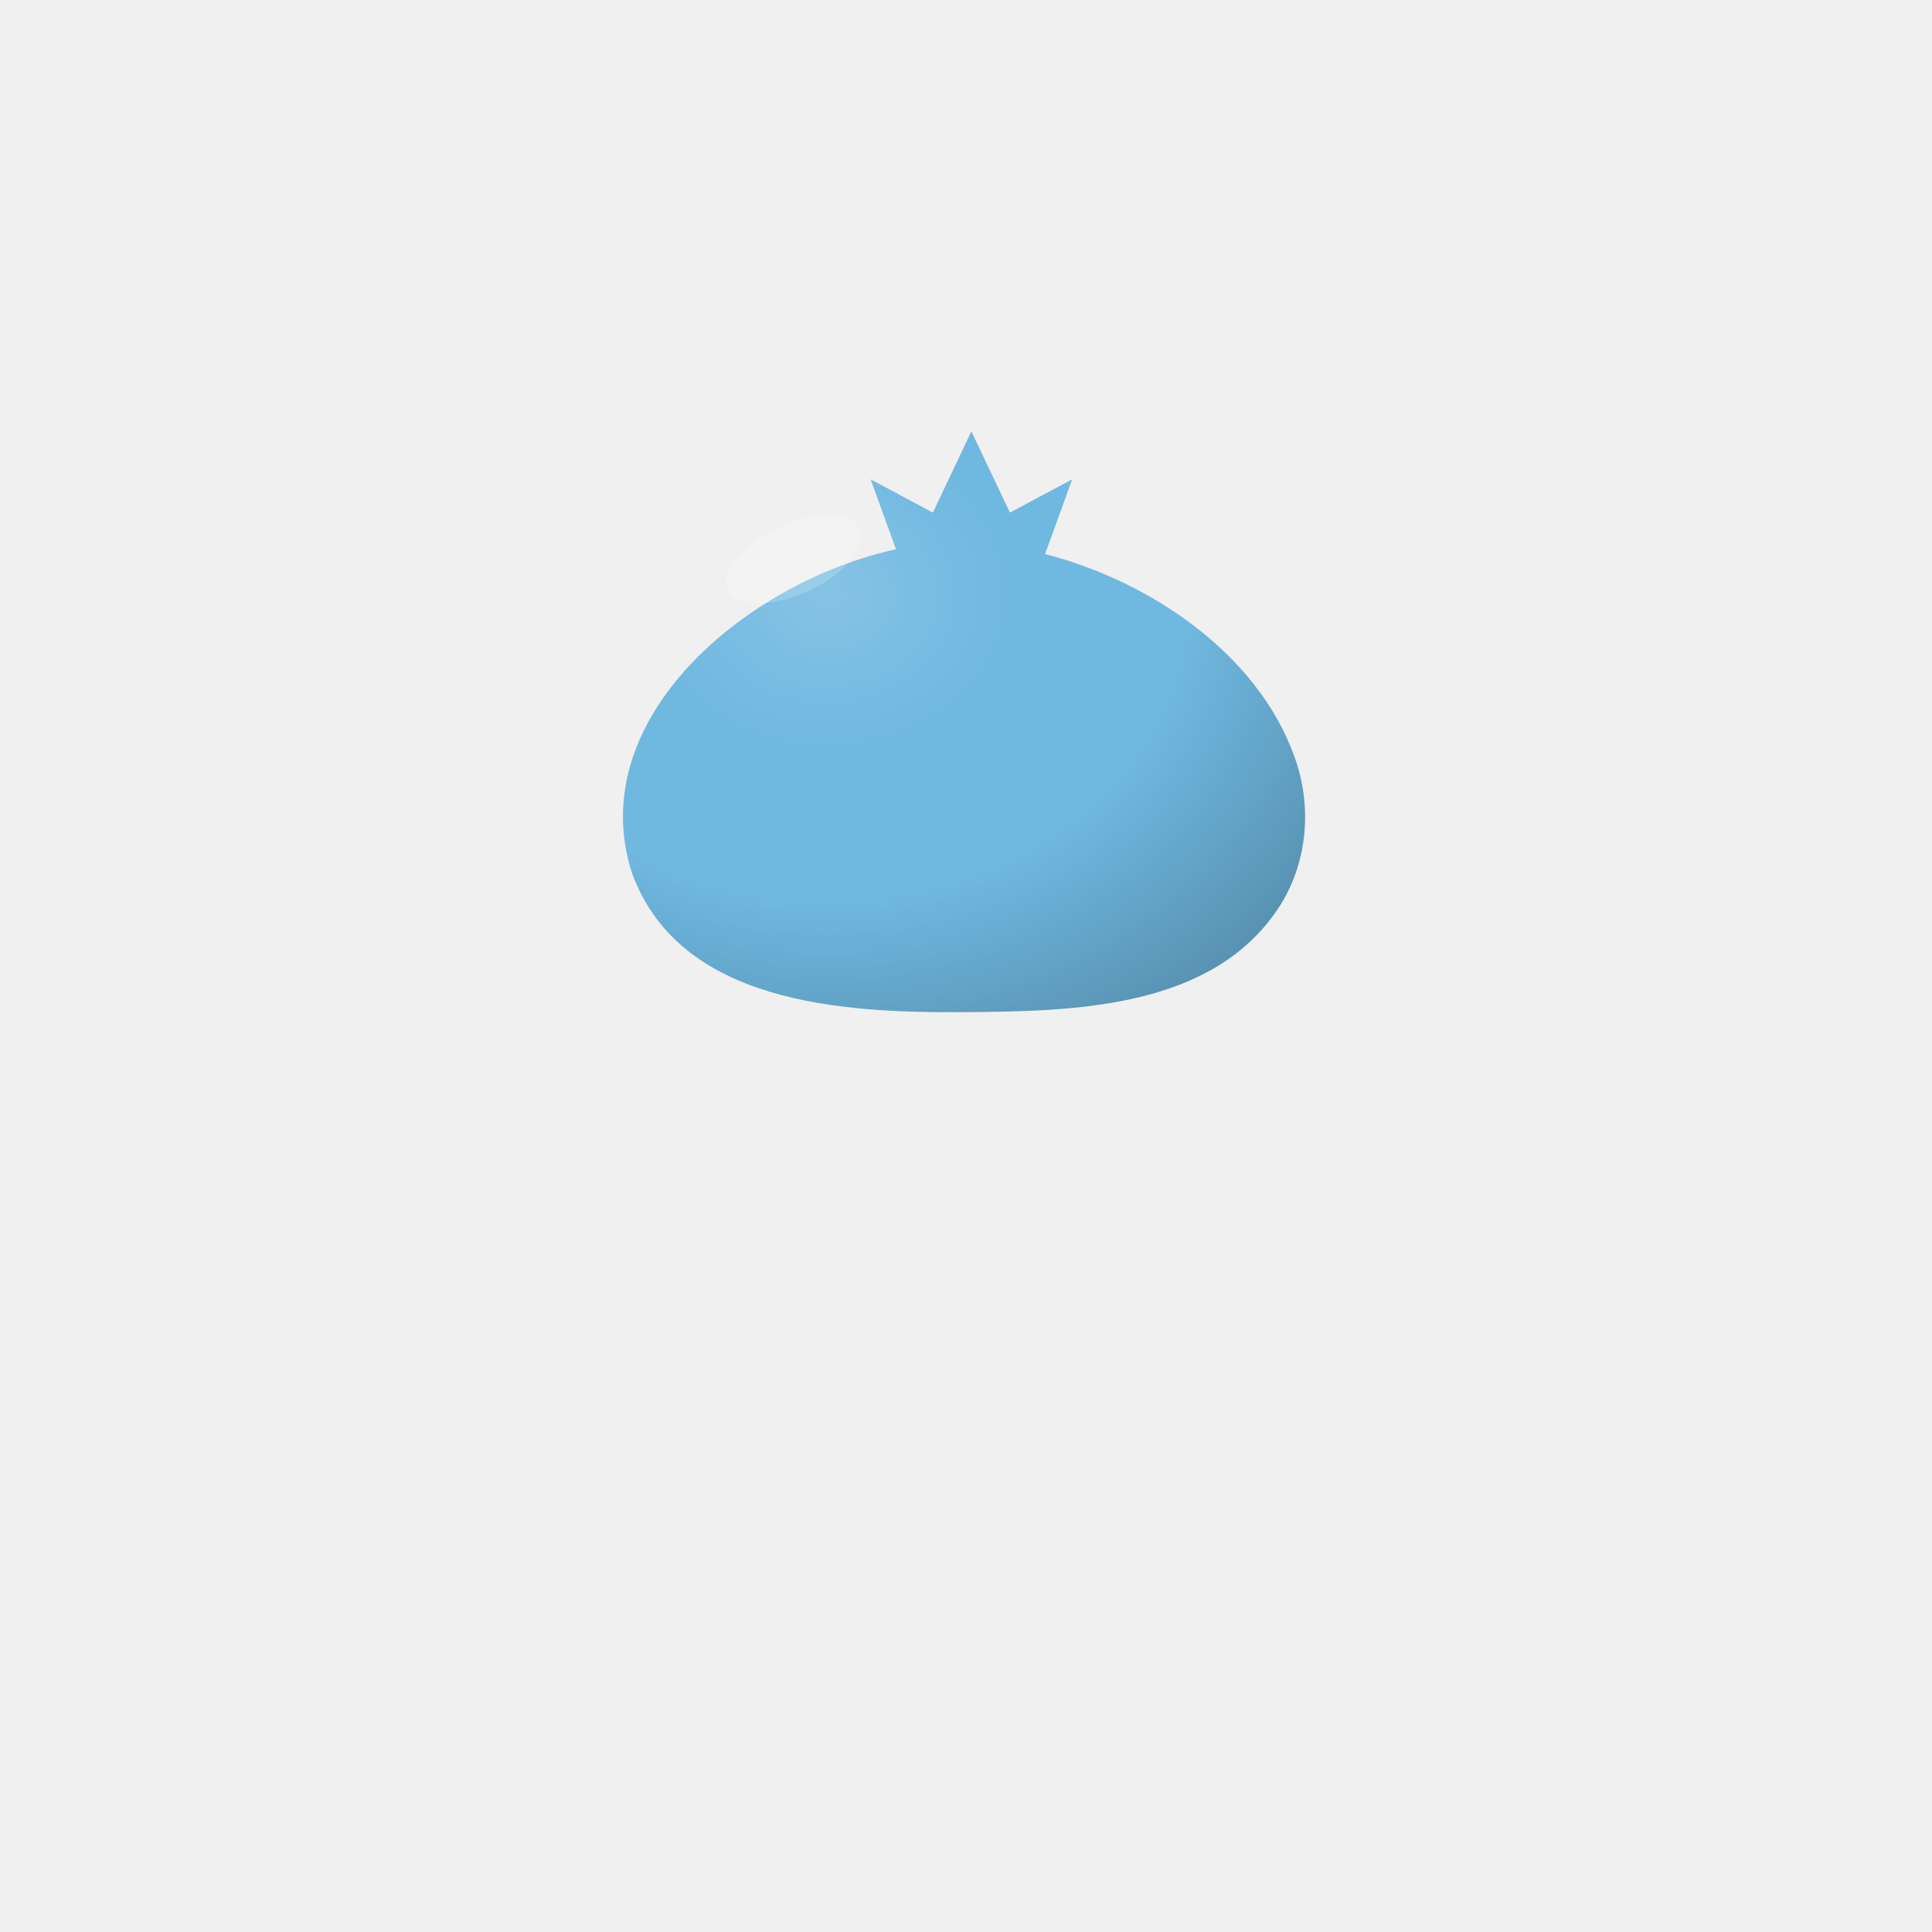
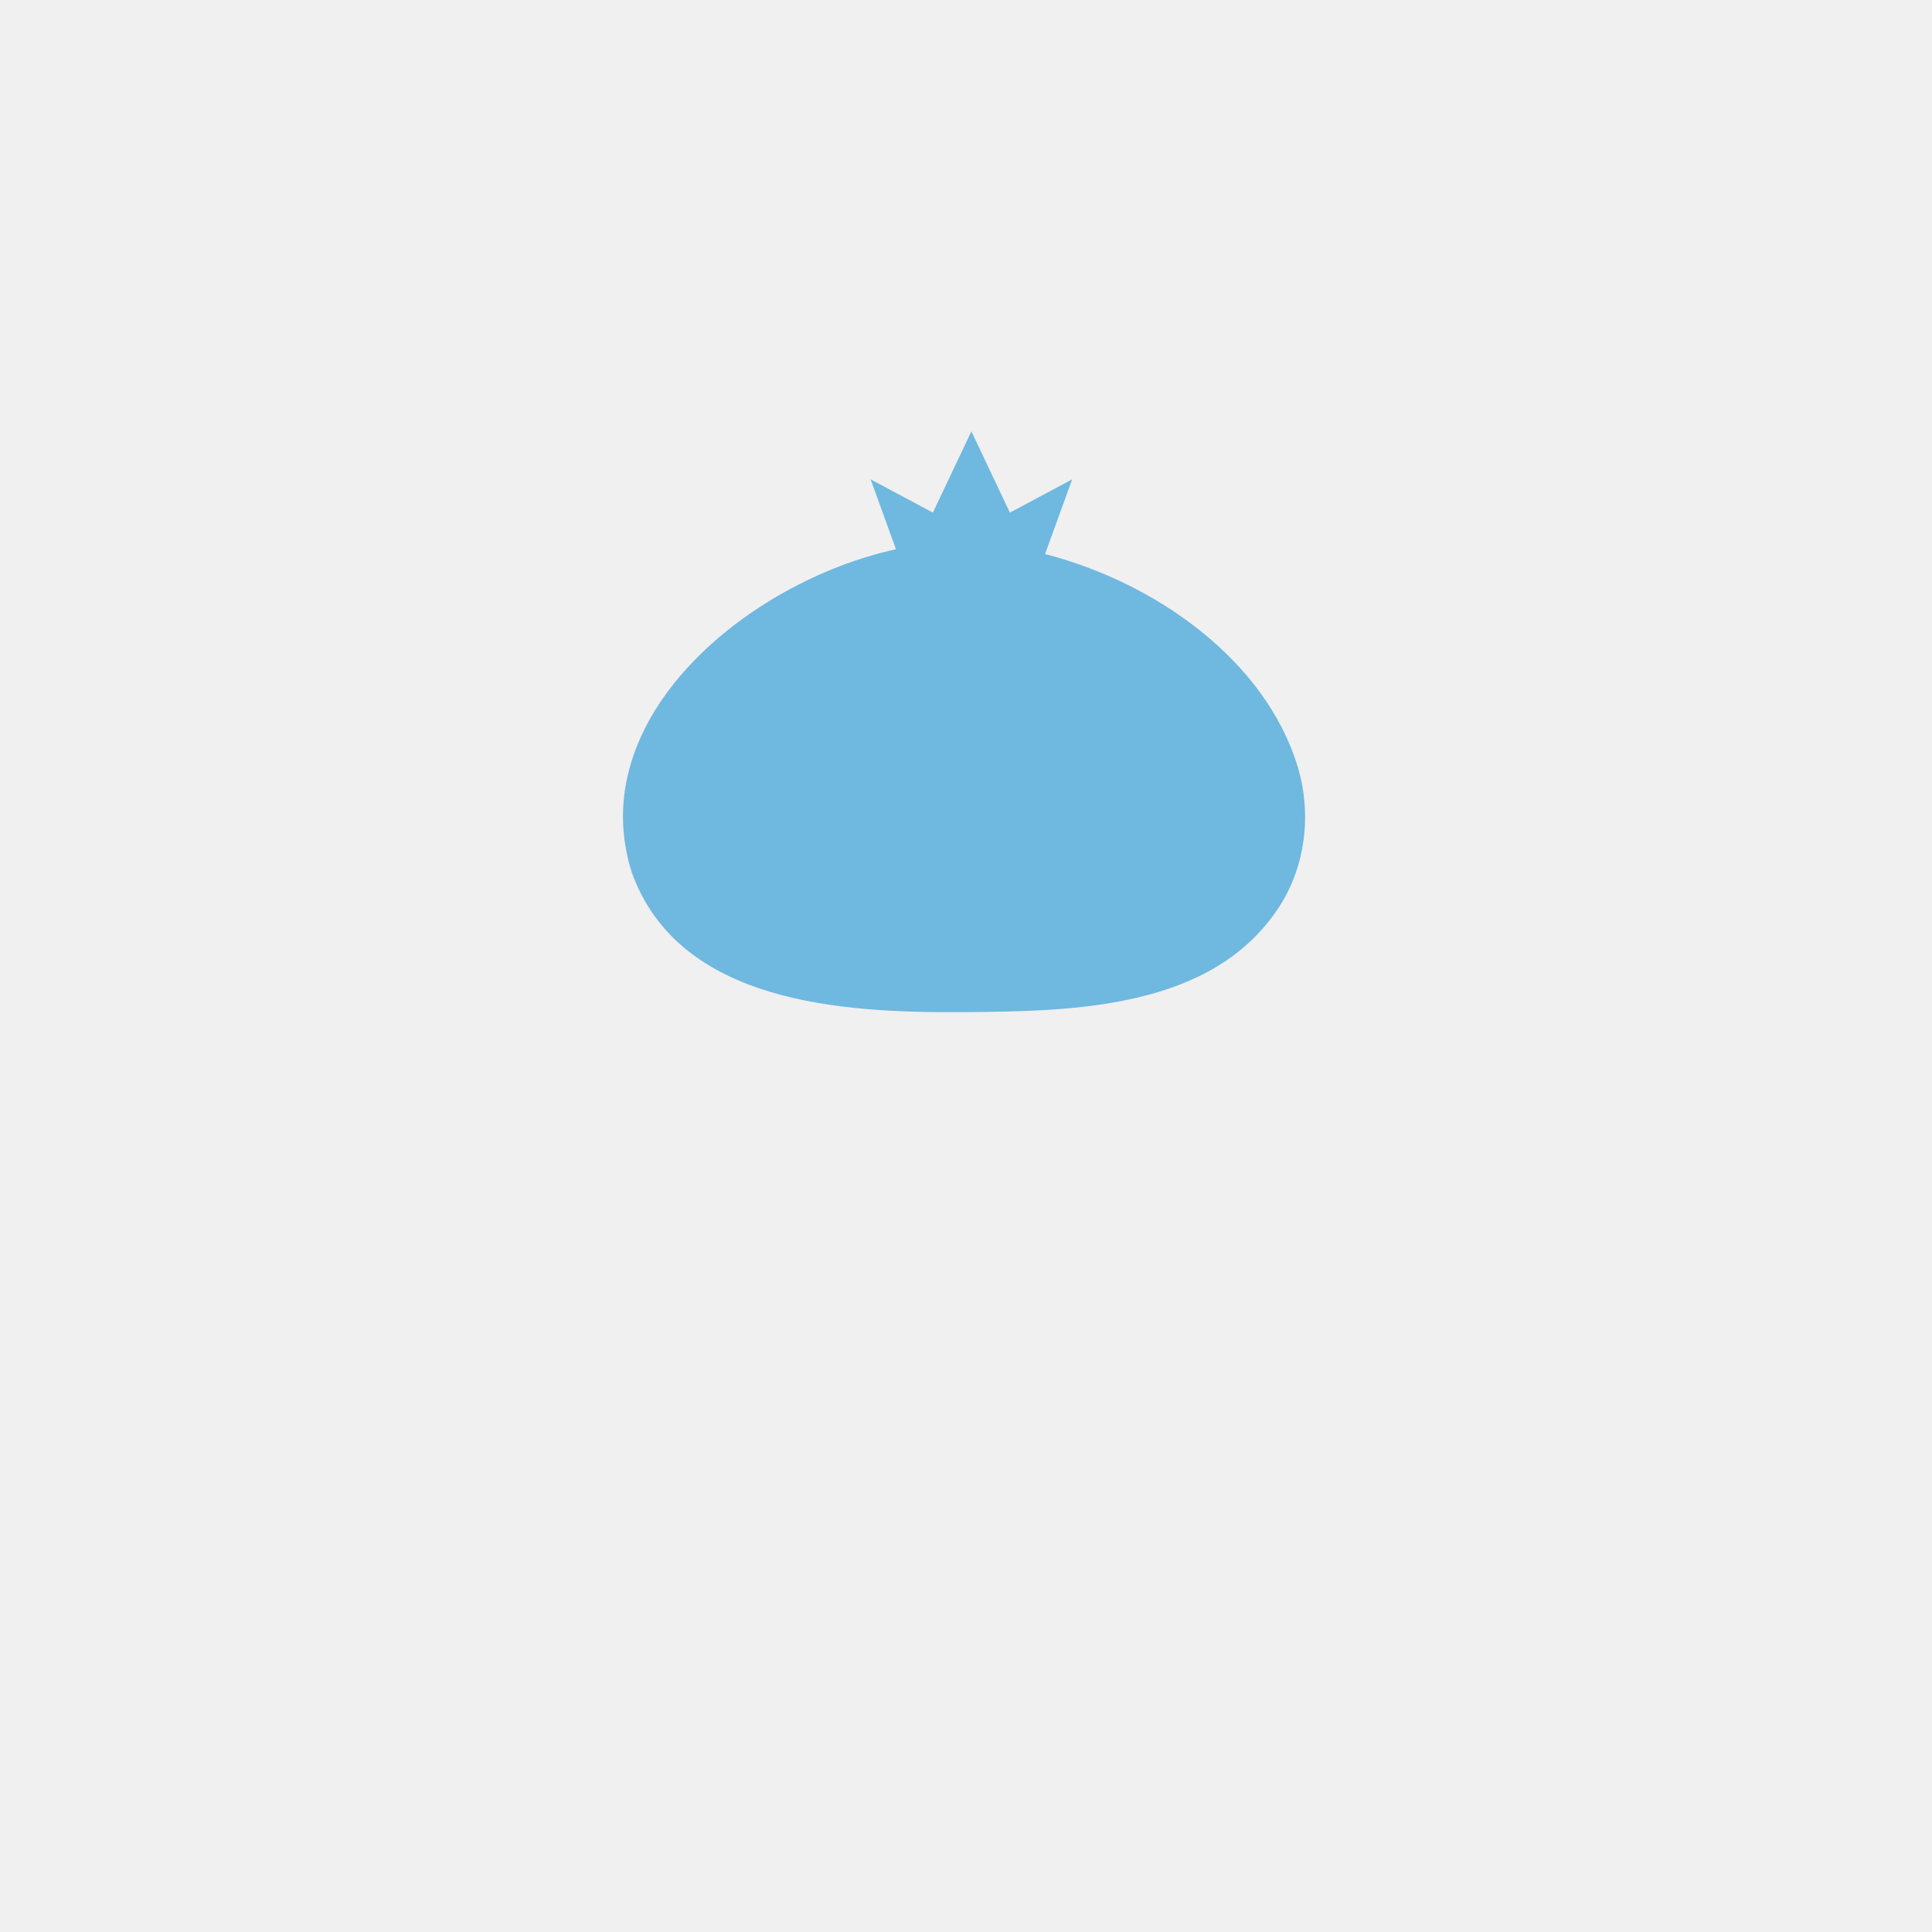
<svg xmlns="http://www.w3.org/2000/svg" viewBox="0 0 400 400" width="400" height="400">
-   <defs>
-     <radialGradient id="vol-cabeza" cx="0.3" cy="0.28" r="0.85">
-       <stop offset="0" stop-color="#ffffff" stop-opacity="0.16" />
-       <stop offset="0.32" stop-color="#ffffff" stop-opacity="0" />
-       <stop offset="0.62" stop-color="#000000" stop-opacity="0" />
-       <stop offset="1" stop-color="#000000" stop-opacity="0.2" />
-     </radialGradient>
-   </defs>
  <path d="M 268.69,158.77 C 261.99,136.76 239.43,120.66 216.37,114.71 L 221.98,99.25 L 209.09,106.13 L 201.14,89.36 L 201.12,89.30 L 201.09,89.36 L 193.14,106.13 L 180.26,99.25 L 185.50,113.72 C 154.76,120.42 120.56,148.75 130.84,180.74 C 140.72,207.85 174.56,209.71 199.34,209.55 L 199.55,209.55 C 222.45,209.38 251.24,208.90 264.96,187.57 C 270.38,179.08 271.55,168.36 268.69,158.77" class="cabeza-base" fill="#6fb8e0" />
-   <path d="M 268.69,158.77 C 261.99,136.76 239.43,120.66 216.37,114.71 L 221.98,99.25 L 209.09,106.13 L 201.14,89.36 L 201.12,89.30 L 201.09,89.36 L 193.14,106.13 L 180.26,99.25 L 185.50,113.72 C 154.76,120.42 120.56,148.75 130.84,180.74 C 140.72,207.85 174.56,209.71 199.34,209.55 L 199.55,209.55 C 222.45,209.38 251.24,208.90 264.96,187.57 C 270.38,179.08 271.55,168.36 268.69,158.77" fill="url(#vol-cabeza)" />
-   <ellipse cx="164.35" cy="115.79" rx="15.10" ry="7.22" transform="rotate(-25 164.35 115.79)" fill="#ffffff" fill-opacity="0.18" />
</svg>
